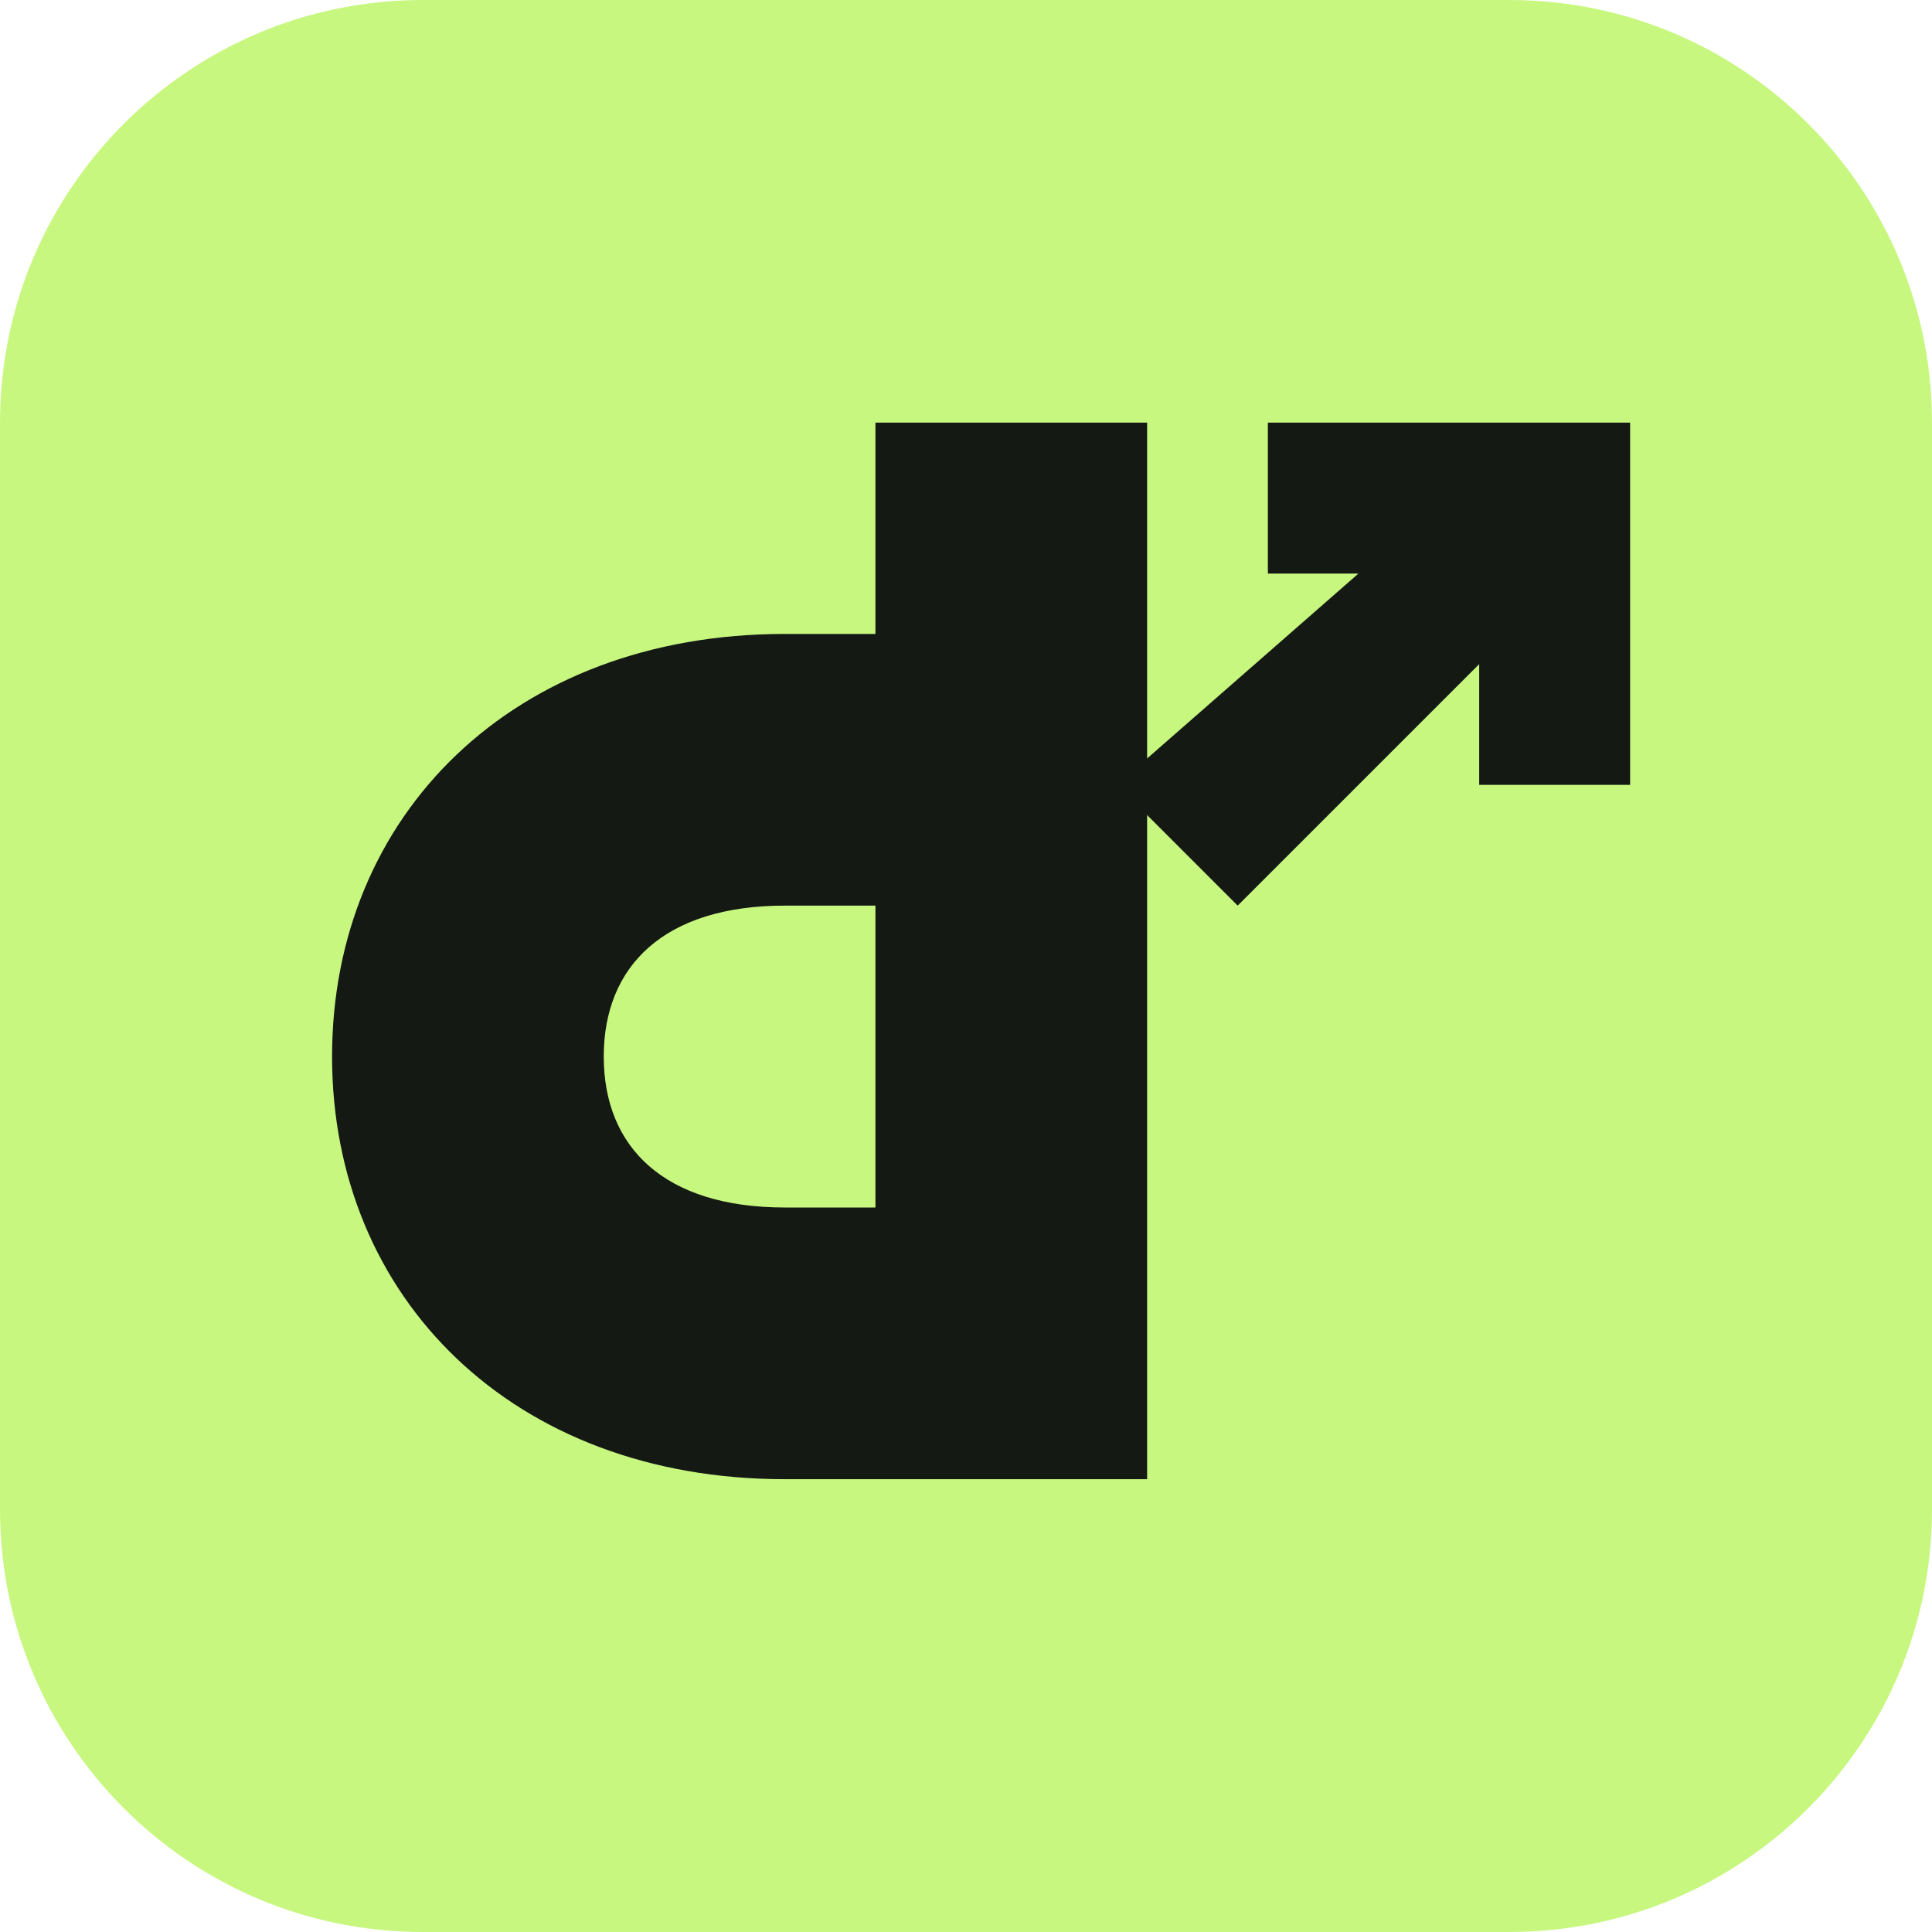
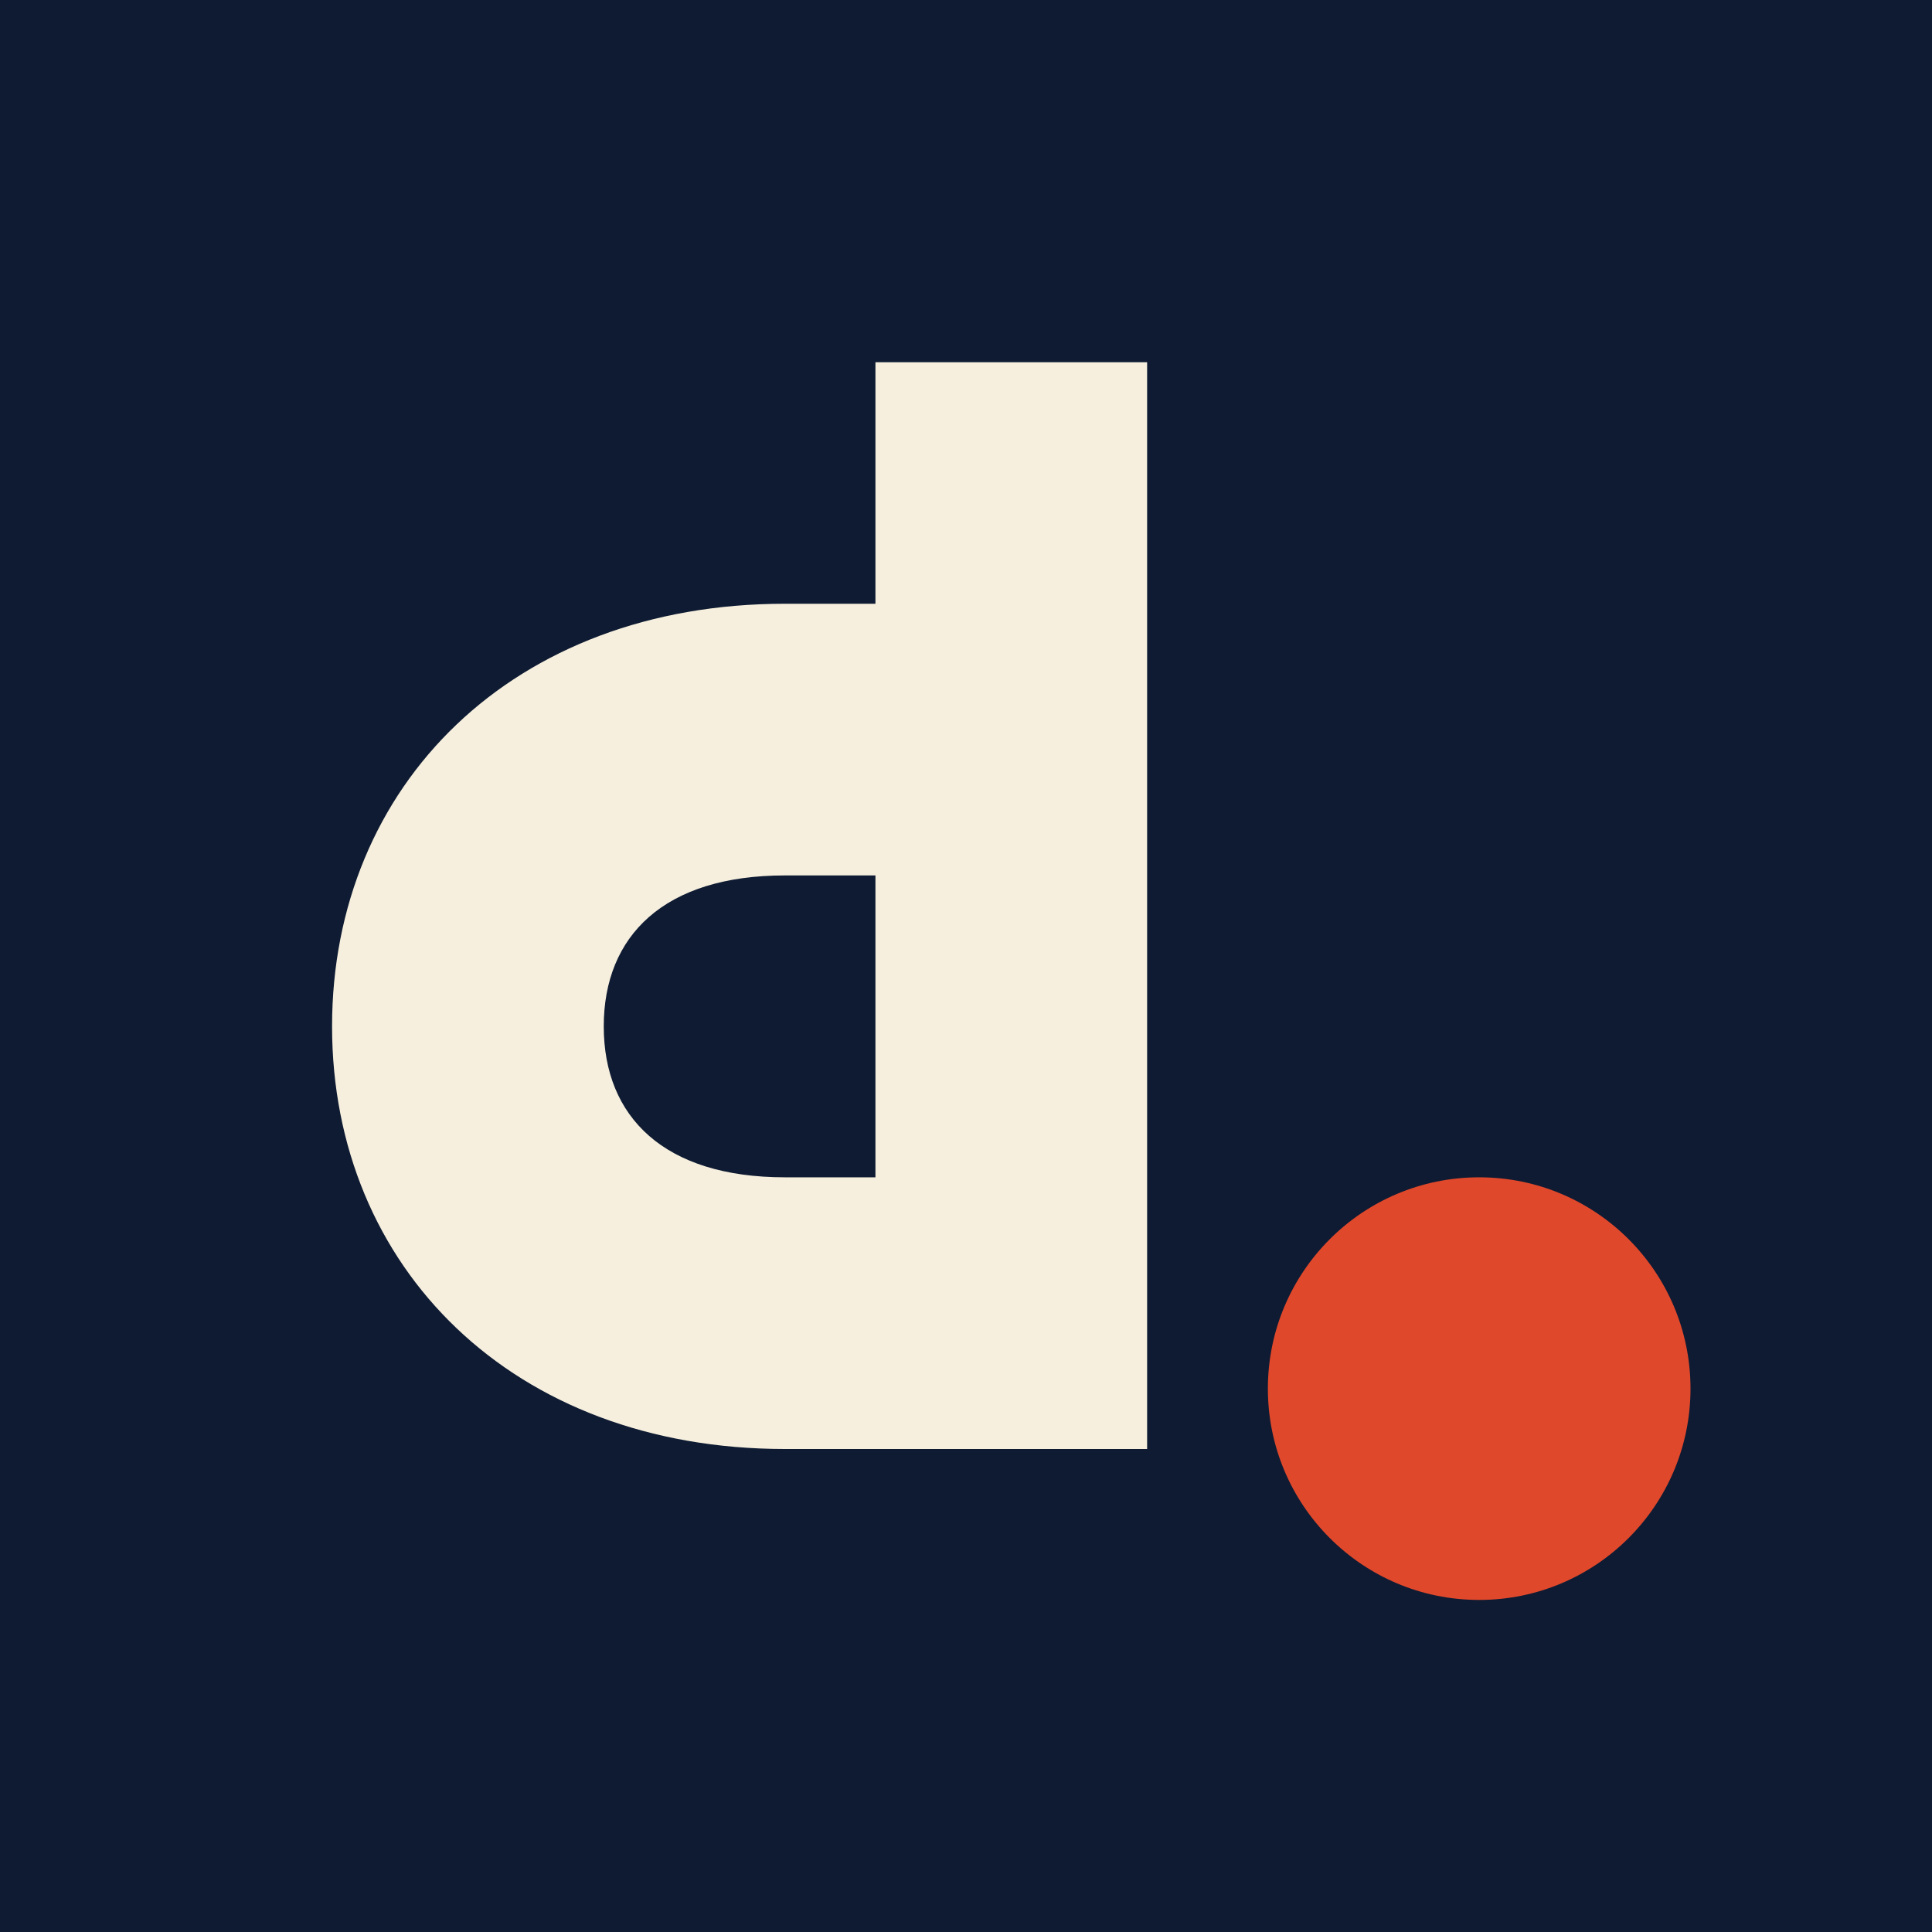
<svg xmlns="http://www.w3.org/2000/svg" viewBox="0 0 64 64">
-   <rect width="64" height="64" rx="14" fill="#c8f780" />
-   <path d="M38 14v35H26c-9 0-15-6-15-14s6-14 15-14h5v9h-5c-4 0-6 2-6 5s2 5 6 5h3V14Z" fill="#141914" />
-   <path d="M42 14h12v12h-5v-4l-8 8-4-4 8-7h-3Z" fill="#141914" />
+   <rect width="64" height="64" fill="#0e1b33" />
+   <path d="M38 12v36H26c-9 0-15-6-15-14s6-14 15-14h5v9h-5c-4 0-6 2-6 5s2 5 6 5h3V12Z" fill="#f6efdd" />
+   <circle cx="49" cy="46" r="7" fill="#e0482b" />
</svg>
